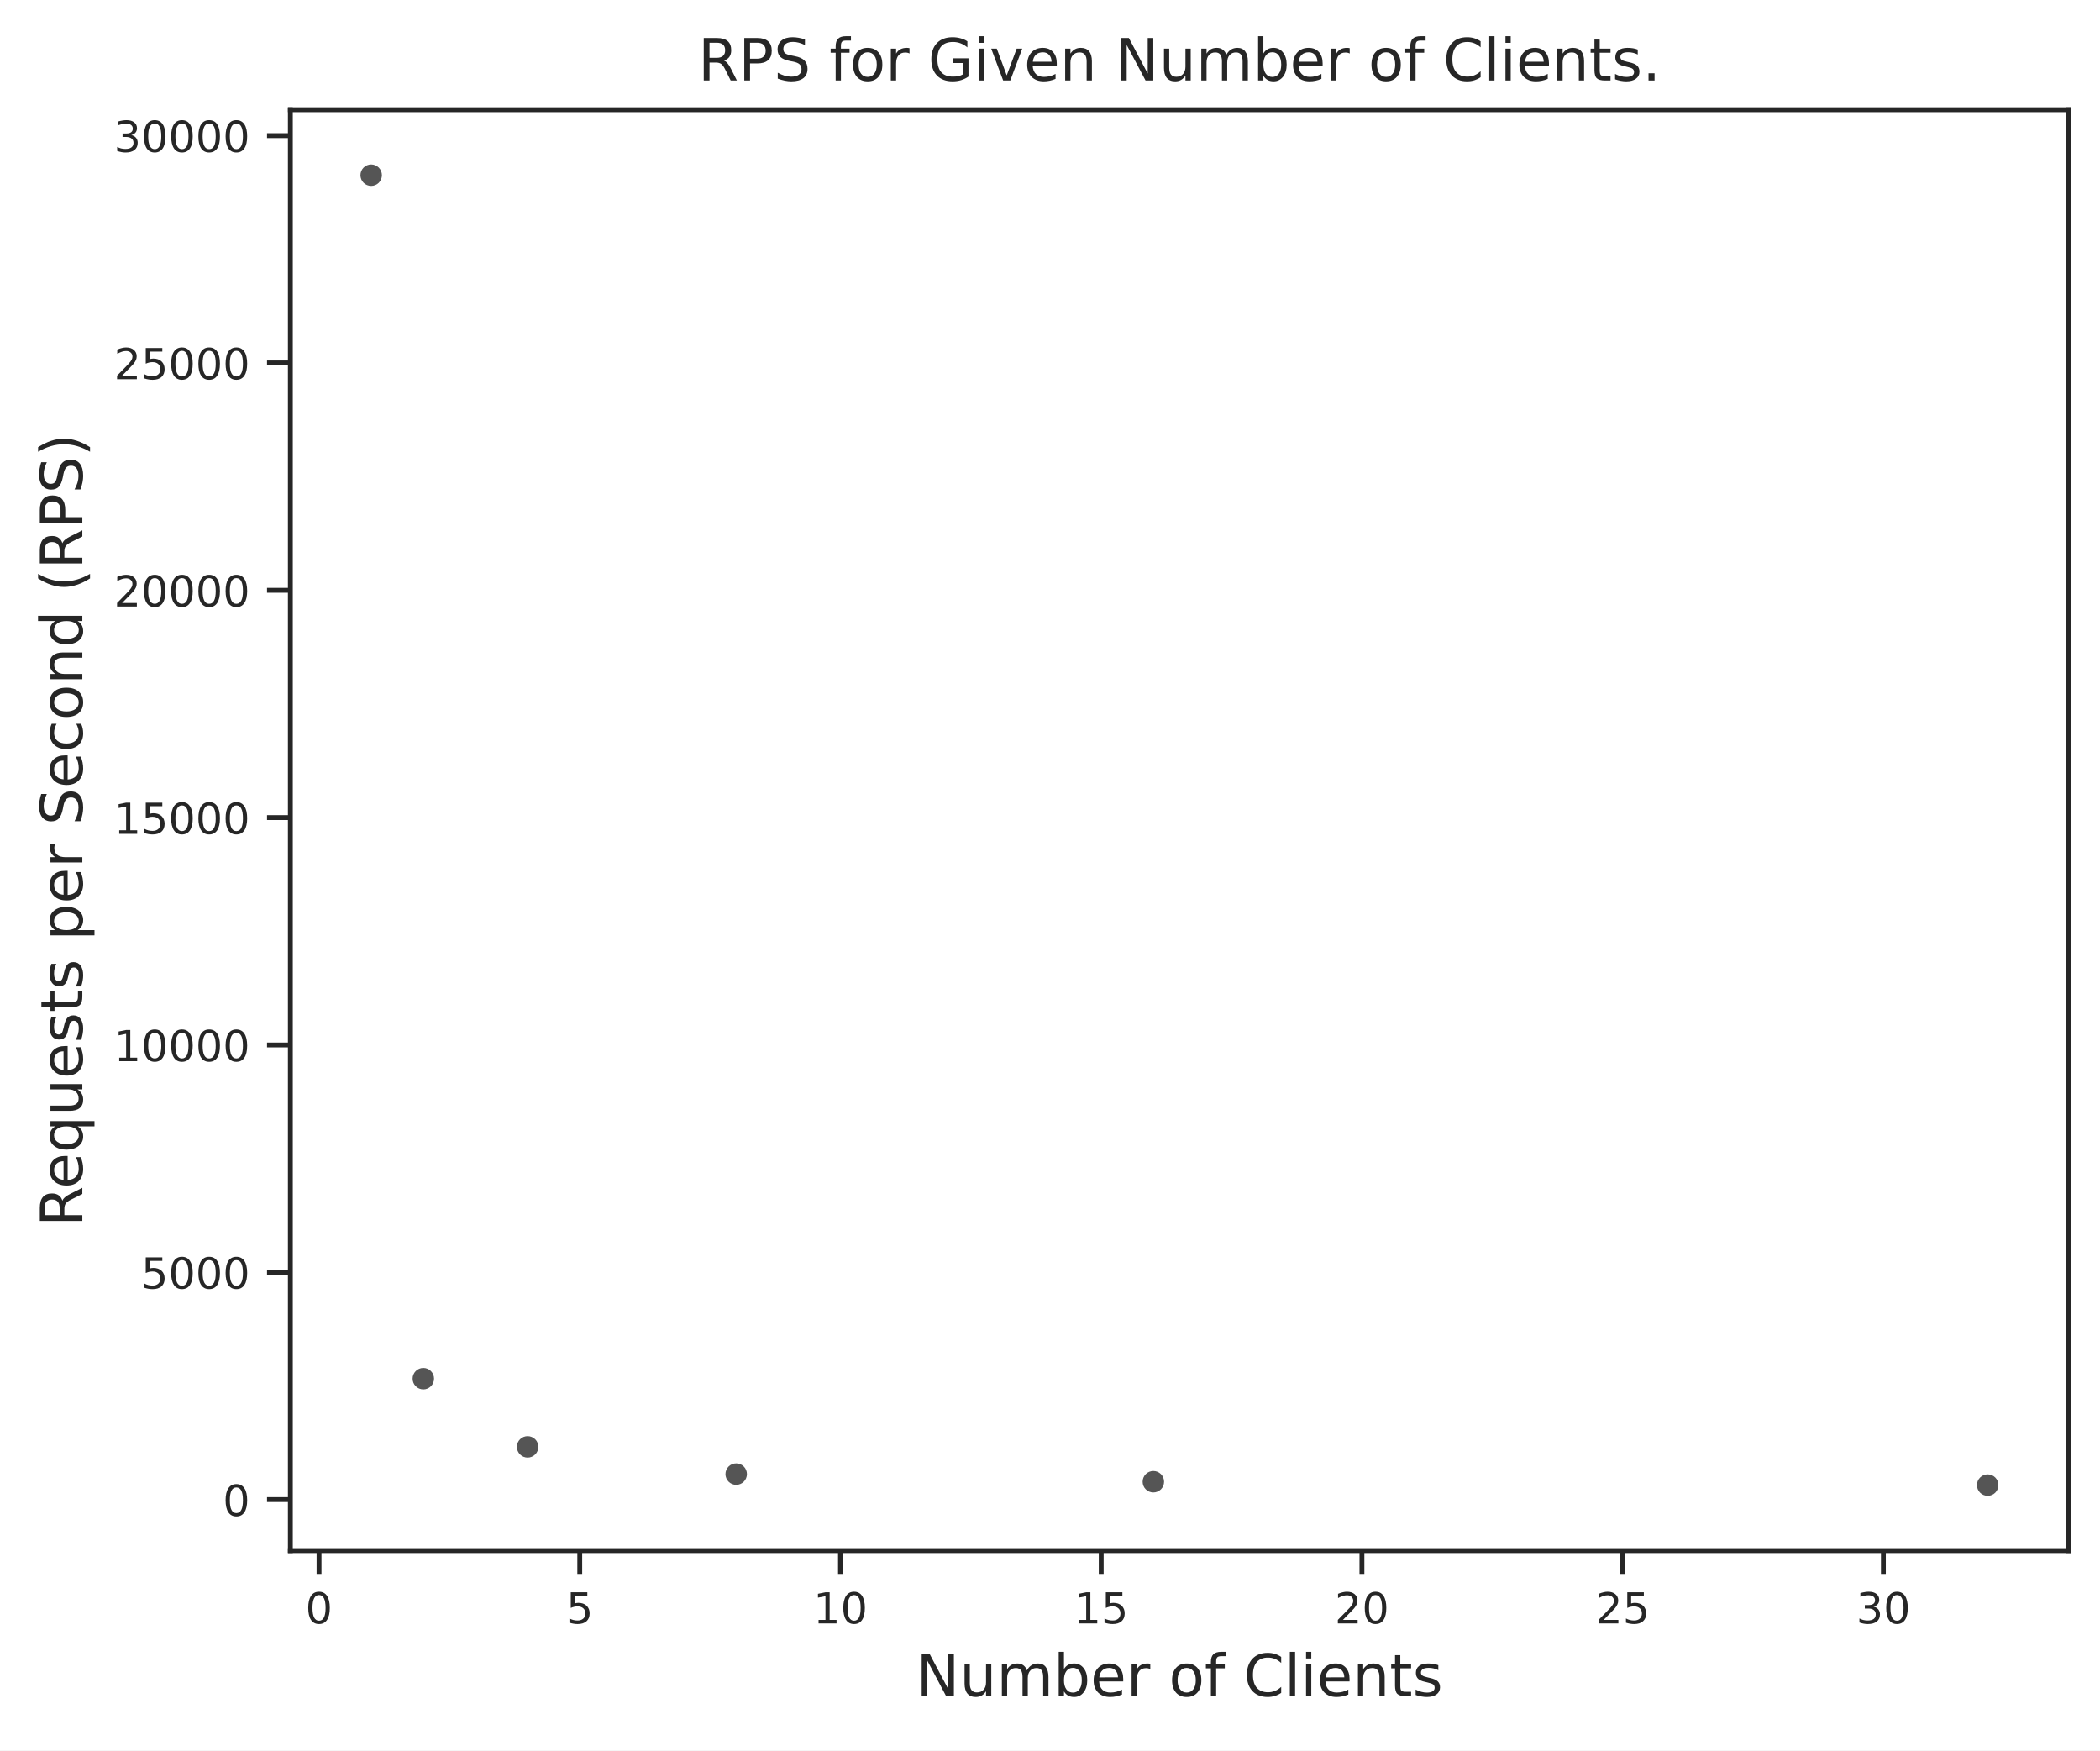
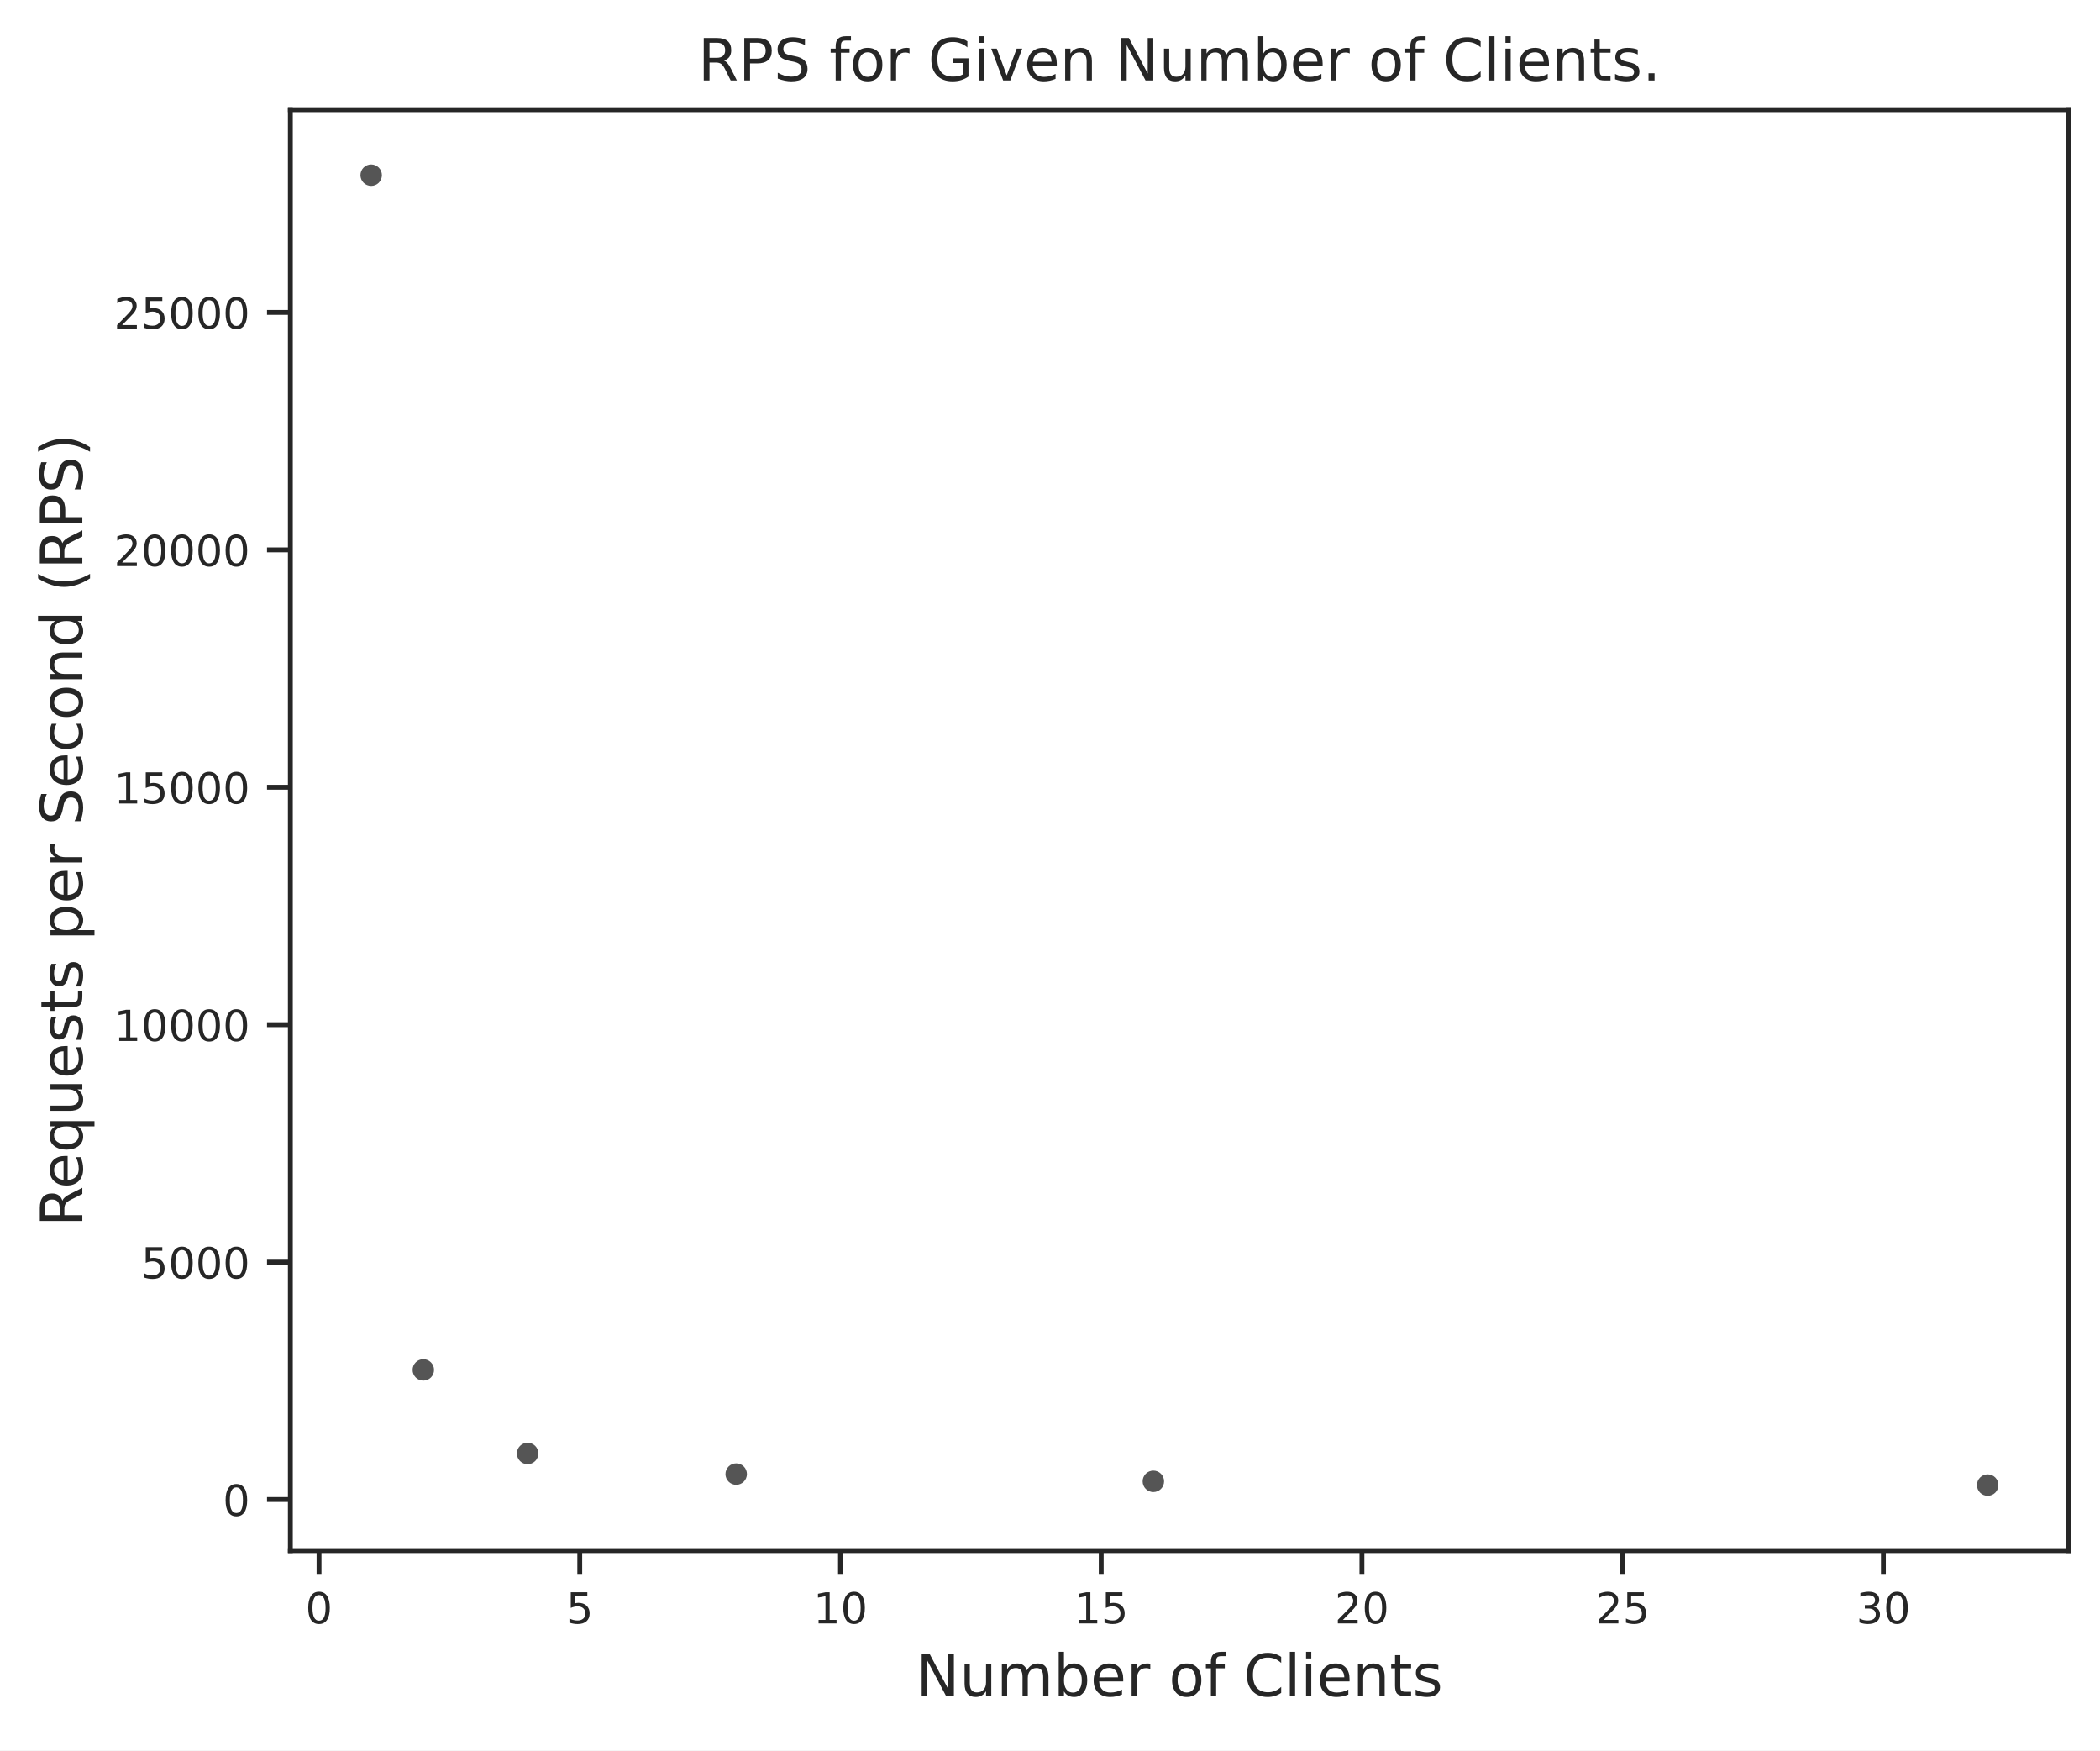
<svg xmlns="http://www.w3.org/2000/svg" xmlns:xlink="http://www.w3.org/1999/xlink" width="432pt" height="360pt" viewBox="0 0 432 360" version="1.1">
  <defs>
    <style type="text/css">*{stroke-linejoin: round; stroke-linecap: butt}</style>
  </defs>
  <g id="figure_1">
    <g id="patch_1">
      <path d="M 0 360  L 432 360  L 432 0  L 0 0  z " style="fill: #ffffff" />
    </g>
    <g id="axes_1">
      <g id="patch_2">
        <path d="M 59.73 318.9  L 425.52 318.9  L 425.52 22.56  L 59.73 22.56  z " style="fill: #ffffff" />
      </g>
      <g id="matplotlib.axis_1">
        <g id="xtick_1">
          <g id="line2d_1">
            <defs>
-               <path id="mb7c8376e94" d="M 0 0  L 0 4.8  " style="stroke: #262626" />
+               <path id="m29773e588f" d="M 0 0  L 0 4.8  " style="stroke: #262626" />
            </defs>
            <g>
-               <use xlink:href="#mb7c8376e94" x="65.63" y="318.9" style="fill: #262626; stroke: #262626" />
+               <use xlink:href="#m29773e588f" x="65.63" y="318.9" style="fill: #262626; stroke: #262626" />
            </g>
          </g>
          <g id="text_1">
            <g style="fill: #262626" transform="translate(62.83034 333.8866)scale(0.088 -0.088)">
              <defs>
                <path id="DejaVuSans-30" d="M 2034 4250  Q 1547 4250 1301 3770  Q 1056 3291 1056 2328  Q 1056 1369 1301 889  Q 1547 409 2034 409  Q 2525 409 2770 889  Q 3016 1369 3016 2328  Q 3016 3291 2770 3770  Q 2525 4250 2034 4250  z M 2034 4750  Q 2819 4750 3233 4129  Q 3647 3509 3647 2328  Q 3647 1150 3233 529  Q 2819 -91 2034 -91  Q 1250 -91 836 529  Q 422 1150 422 2328  Q 422 3509 836 4129  Q 1250 4750 2034 4750  z " transform="scale(0.015625)" />
              </defs>
              <use xlink:href="#DejaVuSans-30" />
            </g>
          </g>
        </g>
        <g id="xtick_2">
          <g id="line2d_2">
            <g>
-               <use xlink:href="#mb7c8376e94" x="119.265" y="318.9" style="fill: #262626; stroke: #262626" />
+               <use xlink:href="#m29773e588f" x="119.265" y="318.9" style="fill: #262626; stroke: #262626" />
            </g>
          </g>
          <g id="text_2">
            <g style="fill: #262626" transform="translate(116.4652 333.8866)scale(0.088 -0.088)">
              <defs>
                <path id="DejaVuSans-35" d="M 691 4666  L 3169 4666  L 3169 4134  L 1269 4134  L 1269 2991  Q 1406 3038 1543 3061  Q 1681 3084 1819 3084  Q 2600 3084 3056 2656  Q 3513 2228 3513 1497  Q 3513 744 3044 326  Q 2575 -91 1722 -91  Q 1428 -91 1123 -41  Q 819 9 494 109  L 494 744  Q 775 591 1075 516  Q 1375 441 1709 441  Q 2250 441 2565 725  Q 2881 1009 2881 1497  Q 2881 1984 2565 2268  Q 2250 2553 1709 2553  Q 1456 2553 1204 2497  Q 953 2441 691 2322  L 691 4666  z " transform="scale(0.015625)" />
              </defs>
              <use xlink:href="#DejaVuSans-35" />
            </g>
          </g>
        </g>
        <g id="xtick_3">
          <g id="line2d_3">
            <g>
-               <use xlink:href="#mb7c8376e94" x="172.9" y="318.9" style="fill: #262626; stroke: #262626" />
+               <use xlink:href="#m29773e588f" x="172.9" y="318.9" style="fill: #262626; stroke: #262626" />
            </g>
          </g>
          <g id="text_3">
            <g style="fill: #262626" transform="translate(167.3006 333.8866)scale(0.088 -0.088)">
              <defs>
                <path id="DejaVuSans-31" d="M 794 531  L 1825 531  L 1825 4091  L 703 3866  L 703 4441  L 1819 4666  L 2450 4666  L 2450 531  L 3481 531  L 3481 0  L 794 0  L 794 531  z " transform="scale(0.015625)" />
              </defs>
              <use xlink:href="#DejaVuSans-31" />
              <use xlink:href="#DejaVuSans-30" x="63.623" />
            </g>
          </g>
        </g>
        <g id="xtick_4">
          <g id="line2d_4">
            <g>
-               <use xlink:href="#mb7c8376e94" x="226.535" y="318.9" style="fill: #262626; stroke: #262626" />
+               <use xlink:href="#m29773e588f" x="226.535" y="318.9" style="fill: #262626; stroke: #262626" />
            </g>
          </g>
          <g id="text_4">
            <g style="fill: #262626" transform="translate(220.9355 333.8866)scale(0.088 -0.088)">
              <use xlink:href="#DejaVuSans-31" />
              <use xlink:href="#DejaVuSans-35" x="63.623" />
            </g>
          </g>
        </g>
        <g id="xtick_5">
          <g id="line2d_5">
            <g>
-               <use xlink:href="#mb7c8376e94" x="280.169" y="318.9" style="fill: #262626; stroke: #262626" />
+               <use xlink:href="#m29773e588f" x="280.169" y="318.9" style="fill: #262626; stroke: #262626" />
            </g>
          </g>
          <g id="text_5">
            <g style="fill: #262626" transform="translate(274.5704 333.8866)scale(0.088 -0.088)">
              <defs>
                <path id="DejaVuSans-32" d="M 1228 531  L 3431 531  L 3431 0  L 469 0  L 469 531  Q 828 903 1448 1529  Q 2069 2156 2228 2338  Q 2531 2678 2651 2914  Q 2772 3150 2772 3378  Q 2772 3750 2511 3984  Q 2250 4219 1831 4219  Q 1534 4219 1204 4116  Q 875 4013 500 3803  L 500 4441  Q 881 4594 1212 4672  Q 1544 4750 1819 4750  Q 2544 4750 2975 4387  Q 3406 4025 3406 3419  Q 3406 3131 3298 2873  Q 3191 2616 2906 2266  Q 2828 2175 2409 1742  Q 1991 1309 1228 531  z " transform="scale(0.015625)" />
              </defs>
              <use xlink:href="#DejaVuSans-32" />
              <use xlink:href="#DejaVuSans-30" x="63.623" />
            </g>
          </g>
        </g>
        <g id="xtick_6">
          <g id="line2d_6">
            <g>
-               <use xlink:href="#mb7c8376e94" x="333.804" y="318.9" style="fill: #262626; stroke: #262626" />
+               <use xlink:href="#m29773e588f" x="333.804" y="318.9" style="fill: #262626; stroke: #262626" />
            </g>
          </g>
          <g id="text_6">
            <g style="fill: #262626" transform="translate(328.2053 333.8866)scale(0.088 -0.088)">
              <use xlink:href="#DejaVuSans-32" />
              <use xlink:href="#DejaVuSans-35" x="63.623" />
            </g>
          </g>
        </g>
        <g id="xtick_7">
          <g id="line2d_7">
            <g>
-               <use xlink:href="#mb7c8376e94" x="387.439" y="318.9" style="fill: #262626; stroke: #262626" />
+               <use xlink:href="#m29773e588f" x="387.439" y="318.9" style="fill: #262626; stroke: #262626" />
            </g>
          </g>
          <g id="text_7">
            <g style="fill: #262626" transform="translate(381.8402 333.8866)scale(0.088 -0.088)">
              <defs>
                <path id="DejaVuSans-33" d="M 2597 2516  Q 3050 2419 3304 2112  Q 3559 1806 3559 1356  Q 3559 666 3084 287  Q 2609 -91 1734 -91  Q 1441 -91 1130 -33  Q 819 25 488 141  L 488 750  Q 750 597 1062 519  Q 1375 441 1716 441  Q 2309 441 2620 675  Q 2931 909 2931 1356  Q 2931 1769 2642 2001  Q 2353 2234 1838 2234  L 1294 2234  L 1294 2753  L 1863 2753  Q 2328 2753 2575 2939  Q 2822 3125 2822 3475  Q 2822 3834 2567 4026  Q 2313 4219 1838 4219  Q 1578 4219 1281 4162  Q 984 4106 628 3988  L 628 4550  Q 988 4650 1302 4700  Q 1616 4750 1894 4750  Q 2613 4750 3031 4423  Q 3450 4097 3450 3541  Q 3450 3153 3228 2886  Q 3006 2619 2597 2516  z " transform="scale(0.015625)" />
              </defs>
              <use xlink:href="#DejaVuSans-33" />
              <use xlink:href="#DejaVuSans-30" x="63.623" />
            </g>
          </g>
        </g>
        <g id="text_8">
          <g style="fill: #262626" transform="translate(188.4291 348.8349)scale(0.12 -0.12)">
            <defs>
              <path id="DejaVuSans-4e" d="M 628 4666  L 1478 4666  L 3547 763  L 3547 4666  L 4159 4666  L 4159 0  L 3309 0  L 1241 3903  L 1241 0  L 628 0  L 628 4666  z " transform="scale(0.015625)" />
              <path id="DejaVuSans-75" d="M 544 1381  L 544 3500  L 1119 3500  L 1119 1403  Q 1119 906 1312 657  Q 1506 409 1894 409  Q 2359 409 2629 706  Q 2900 1003 2900 1516  L 2900 3500  L 3475 3500  L 3475 0  L 2900 0  L 2900 538  Q 2691 219 2414 64  Q 2138 -91 1772 -91  Q 1169 -91 856 284  Q 544 659 544 1381  z M 1991 3584  L 1991 3584  z " transform="scale(0.015625)" />
              <path id="DejaVuSans-6d" d="M 3328 2828  Q 3544 3216 3844 3400  Q 4144 3584 4550 3584  Q 5097 3584 5394 3201  Q 5691 2819 5691 2113  L 5691 0  L 5113 0  L 5113 2094  Q 5113 2597 4934 2840  Q 4756 3084 4391 3084  Q 3944 3084 3684 2787  Q 3425 2491 3425 1978  L 3425 0  L 2847 0  L 2847 2094  Q 2847 2600 2669 2842  Q 2491 3084 2119 3084  Q 1678 3084 1418 2786  Q 1159 2488 1159 1978  L 1159 0  L 581 0  L 581 3500  L 1159 3500  L 1159 2956  Q 1356 3278 1631 3431  Q 1906 3584 2284 3584  Q 2666 3584 2933 3390  Q 3200 3197 3328 2828  z " transform="scale(0.015625)" />
              <path id="DejaVuSans-62" d="M 3116 1747  Q 3116 2381 2855 2742  Q 2594 3103 2138 3103  Q 1681 3103 1420 2742  Q 1159 2381 1159 1747  Q 1159 1113 1420 752  Q 1681 391 2138 391  Q 2594 391 2855 752  Q 3116 1113 3116 1747  z M 1159 2969  Q 1341 3281 1617 3432  Q 1894 3584 2278 3584  Q 2916 3584 3314 3078  Q 3713 2572 3713 1747  Q 3713 922 3314 415  Q 2916 -91 2278 -91  Q 1894 -91 1617 61  Q 1341 213 1159 525  L 1159 0  L 581 0  L 581 4863  L 1159 4863  L 1159 2969  z " transform="scale(0.015625)" />
              <path id="DejaVuSans-65" d="M 3597 1894  L 3597 1613  L 953 1613  Q 991 1019 1311 708  Q 1631 397 2203 397  Q 2534 397 2845 478  Q 3156 559 3463 722  L 3463 178  Q 3153 47 2828 -22  Q 2503 -91 2169 -91  Q 1331 -91 842 396  Q 353 884 353 1716  Q 353 2575 817 3079  Q 1281 3584 2069 3584  Q 2775 3584 3186 3129  Q 3597 2675 3597 1894  z M 3022 2063  Q 3016 2534 2758 2815  Q 2500 3097 2075 3097  Q 1594 3097 1305 2825  Q 1016 2553 972 2059  L 3022 2063  z " transform="scale(0.015625)" />
              <path id="DejaVuSans-72" d="M 2631 2963  Q 2534 3019 2420 3045  Q 2306 3072 2169 3072  Q 1681 3072 1420 2755  Q 1159 2438 1159 1844  L 1159 0  L 581 0  L 581 3500  L 1159 3500  L 1159 2956  Q 1341 3275 1631 3429  Q 1922 3584 2338 3584  Q 2397 3584 2469 3576  Q 2541 3569 2628 3553  L 2631 2963  z " transform="scale(0.015625)" />
              <path id="DejaVuSans-20" transform="scale(0.015625)" />
              <path id="DejaVuSans-6f" d="M 1959 3097  Q 1497 3097 1228 2736  Q 959 2375 959 1747  Q 959 1119 1226 758  Q 1494 397 1959 397  Q 2419 397 2687 759  Q 2956 1122 2956 1747  Q 2956 2369 2687 2733  Q 2419 3097 1959 3097  z M 1959 3584  Q 2709 3584 3137 3096  Q 3566 2609 3566 1747  Q 3566 888 3137 398  Q 2709 -91 1959 -91  Q 1206 -91 779 398  Q 353 888 353 1747  Q 353 2609 779 3096  Q 1206 3584 1959 3584  z " transform="scale(0.015625)" />
              <path id="DejaVuSans-66" d="M 2375 4863  L 2375 4384  L 1825 4384  Q 1516 4384 1395 4259  Q 1275 4134 1275 3809  L 1275 3500  L 2222 3500  L 2222 3053  L 1275 3053  L 1275 0  L 697 0  L 697 3053  L 147 3053  L 147 3500  L 697 3500  L 697 3744  Q 697 4328 969 4595  Q 1241 4863 1831 4863  L 2375 4863  z " transform="scale(0.015625)" />
              <path id="DejaVuSans-43" d="M 4122 4306  L 4122 3641  Q 3803 3938 3442 4084  Q 3081 4231 2675 4231  Q 1875 4231 1450 3742  Q 1025 3253 1025 2328  Q 1025 1406 1450 917  Q 1875 428 2675 428  Q 3081 428 3442 575  Q 3803 722 4122 1019  L 4122 359  Q 3791 134 3420 21  Q 3050 -91 2638 -91  Q 1578 -91 968 557  Q 359 1206 359 2328  Q 359 3453 968 4101  Q 1578 4750 2638 4750  Q 3056 4750 3426 4639  Q 3797 4528 4122 4306  z " transform="scale(0.015625)" />
              <path id="DejaVuSans-6c" d="M 603 4863  L 1178 4863  L 1178 0  L 603 0  L 603 4863  z " transform="scale(0.015625)" />
              <path id="DejaVuSans-69" d="M 603 3500  L 1178 3500  L 1178 0  L 603 0  L 603 3500  z M 603 4863  L 1178 4863  L 1178 4134  L 603 4134  L 603 4863  z " transform="scale(0.015625)" />
              <path id="DejaVuSans-6e" d="M 3513 2113  L 3513 0  L 2938 0  L 2938 2094  Q 2938 2591 2744 2837  Q 2550 3084 2163 3084  Q 1697 3084 1428 2787  Q 1159 2491 1159 1978  L 1159 0  L 581 0  L 581 3500  L 1159 3500  L 1159 2956  Q 1366 3272 1645 3428  Q 1925 3584 2291 3584  Q 2894 3584 3203 3211  Q 3513 2838 3513 2113  z " transform="scale(0.015625)" />
              <path id="DejaVuSans-74" d="M 1172 4494  L 1172 3500  L 2356 3500  L 2356 3053  L 1172 3053  L 1172 1153  Q 1172 725 1289 603  Q 1406 481 1766 481  L 2356 481  L 2356 0  L 1766 0  Q 1100 0 847 248  Q 594 497 594 1153  L 594 3053  L 172 3053  L 172 3500  L 594 3500  L 594 4494  L 1172 4494  z " transform="scale(0.015625)" />
              <path id="DejaVuSans-73" d="M 2834 3397  L 2834 2853  Q 2591 2978 2328 3040  Q 2066 3103 1784 3103  Q 1356 3103 1142 2972  Q 928 2841 928 2578  Q 928 2378 1081 2264  Q 1234 2150 1697 2047  L 1894 2003  Q 2506 1872 2764 1633  Q 3022 1394 3022 966  Q 3022 478 2636 193  Q 2250 -91 1575 -91  Q 1294 -91 989 -36  Q 684 19 347 128  L 347 722  Q 666 556 975 473  Q 1284 391 1588 391  Q 1994 391 2212 530  Q 2431 669 2431 922  Q 2431 1156 2273 1281  Q 2116 1406 1581 1522  L 1381 1569  Q 847 1681 609 1914  Q 372 2147 372 2553  Q 372 3047 722 3315  Q 1072 3584 1716 3584  Q 2034 3584 2315 3537  Q 2597 3491 2834 3397  z " transform="scale(0.015625)" />
            </defs>
            <use xlink:href="#DejaVuSans-4e" />
            <use xlink:href="#DejaVuSans-75" x="74.805" />
            <use xlink:href="#DejaVuSans-6d" x="138.184" />
            <use xlink:href="#DejaVuSans-62" x="235.596" />
            <use xlink:href="#DejaVuSans-65" x="299.072" />
            <use xlink:href="#DejaVuSans-72" x="360.596" />
            <use xlink:href="#DejaVuSans-20" x="401.709" />
            <use xlink:href="#DejaVuSans-6f" x="433.496" />
            <use xlink:href="#DejaVuSans-66" x="494.678" />
            <use xlink:href="#DejaVuSans-20" x="529.883" />
            <use xlink:href="#DejaVuSans-43" x="561.67" />
            <use xlink:href="#DejaVuSans-6c" x="631.494" />
            <use xlink:href="#DejaVuSans-69" x="659.277" />
            <use xlink:href="#DejaVuSans-65" x="687.061" />
            <use xlink:href="#DejaVuSans-6e" x="748.584" />
            <use xlink:href="#DejaVuSans-74" x="811.963" />
            <use xlink:href="#DejaVuSans-73" x="851.172" />
          </g>
        </g>
      </g>
      <g id="matplotlib.axis_2">
        <g id="ytick_1">
          <g id="line2d_8">
            <defs>
-               <path id="md5617465b2" d="M 0 0  L -4.8 0  " style="stroke: #262626" />
+               <path id="m8383ec2285" d="M 0 0  L -4.8 0  " style="stroke: #262626" />
            </defs>
            <g>
-               <use xlink:href="#md5617465b2" x="59.73" y="308.409" style="fill: #262626; stroke: #262626" />
+               <use xlink:href="#m8383ec2285" x="59.73" y="308.399" style="fill: #262626; stroke: #262626" />
            </g>
          </g>
          <g id="text_9">
-             <g style="fill: #262626" transform="translate(45.831 311.7527)scale(0.088 -0.088)">
+             <g style="fill: #262626" transform="translate(45.831 311.7423)scale(0.088 -0.088)">
              <use xlink:href="#DejaVuSans-30" />
            </g>
          </g>
        </g>
        <g id="ytick_2">
          <g id="line2d_9">
            <g>
-               <use xlink:href="#md5617465b2" x="59.73" y="261.657" style="fill: #262626; stroke: #262626" />
+               <use xlink:href="#m8383ec2285" x="59.73" y="259.57" style="fill: #262626; stroke: #262626" />
            </g>
          </g>
          <g id="text_10">
-             <g style="fill: #262626" transform="translate(29.034 265.0004)scale(0.088 -0.088)">
+             <g style="fill: #262626" transform="translate(29.034 262.9132)scale(0.088 -0.088)">
              <use xlink:href="#DejaVuSans-35" />
              <use xlink:href="#DejaVuSans-30" x="63.623" />
              <use xlink:href="#DejaVuSans-30" x="127.246" />
              <use xlink:href="#DejaVuSans-30" x="190.869" />
            </g>
          </g>
        </g>
        <g id="ytick_3">
          <g id="line2d_10">
            <g>
-               <use xlink:href="#md5617465b2" x="59.73" y="214.905" style="fill: #262626; stroke: #262626" />
+               <use xlink:href="#m8383ec2285" x="59.73" y="210.741" style="fill: #262626; stroke: #262626" />
            </g>
          </g>
          <g id="text_11">
-             <g style="fill: #262626" transform="translate(23.435 218.248)scale(0.088 -0.088)">
+             <g style="fill: #262626" transform="translate(23.435 214.084)scale(0.088 -0.088)">
              <use xlink:href="#DejaVuSans-31" />
              <use xlink:href="#DejaVuSans-30" x="63.623" />
              <use xlink:href="#DejaVuSans-30" x="127.246" />
              <use xlink:href="#DejaVuSans-30" x="190.869" />
              <use xlink:href="#DejaVuSans-30" x="254.492" />
            </g>
          </g>
        </g>
        <g id="ytick_4">
          <g id="line2d_11">
            <g>
-               <use xlink:href="#md5617465b2" x="59.73" y="168.152" style="fill: #262626; stroke: #262626" />
+               <use xlink:href="#m8383ec2285" x="59.73" y="161.912" style="fill: #262626; stroke: #262626" />
            </g>
          </g>
          <g id="text_12">
-             <g style="fill: #262626" transform="translate(23.435 171.4956)scale(0.088 -0.088)">
+             <g style="fill: #262626" transform="translate(23.435 165.2549)scale(0.088 -0.088)">
              <use xlink:href="#DejaVuSans-31" />
              <use xlink:href="#DejaVuSans-35" x="63.623" />
              <use xlink:href="#DejaVuSans-30" x="127.246" />
              <use xlink:href="#DejaVuSans-30" x="190.869" />
              <use xlink:href="#DejaVuSans-30" x="254.492" />
            </g>
          </g>
        </g>
        <g id="ytick_5">
          <g id="line2d_12">
            <g>
-               <use xlink:href="#md5617465b2" x="59.73" y="121.4" style="fill: #262626; stroke: #262626" />
+               <use xlink:href="#m8383ec2285" x="59.73" y="113.082" style="fill: #262626; stroke: #262626" />
            </g>
          </g>
          <g id="text_13">
-             <g style="fill: #262626" transform="translate(23.435 124.7432)scale(0.088 -0.088)">
+             <g style="fill: #262626" transform="translate(23.435 116.4257)scale(0.088 -0.088)">
              <use xlink:href="#DejaVuSans-32" />
              <use xlink:href="#DejaVuSans-30" x="63.623" />
              <use xlink:href="#DejaVuSans-30" x="127.246" />
              <use xlink:href="#DejaVuSans-30" x="190.869" />
              <use xlink:href="#DejaVuSans-30" x="254.492" />
            </g>
          </g>
        </g>
        <g id="ytick_6">
          <g id="line2d_13">
            <g>
-               <use xlink:href="#md5617465b2" x="59.73" y="74.647" style="fill: #262626; stroke: #262626" />
+               <use xlink:href="#m8383ec2285" x="59.73" y="64.253" style="fill: #262626; stroke: #262626" />
            </g>
          </g>
          <g id="text_14">
-             <g style="fill: #262626" transform="translate(23.435 77.99079)scale(0.088 -0.088)">
+             <g style="fill: #262626" transform="translate(23.435 67.59656)scale(0.088 -0.088)">
              <use xlink:href="#DejaVuSans-32" />
              <use xlink:href="#DejaVuSans-35" x="63.623" />
              <use xlink:href="#DejaVuSans-30" x="127.246" />
              <use xlink:href="#DejaVuSans-30" x="190.869" />
              <use xlink:href="#DejaVuSans-30" x="254.492" />
            </g>
          </g>
        </g>
-         <g id="ytick_7">
-           <g id="line2d_14">
-             <g>
-               <use xlink:href="#md5617465b2" x="59.73" y="27.895" style="fill: #262626; stroke: #262626" />
-             </g>
-           </g>
-           <g id="text_15">
-             <g style="fill: #262626" transform="translate(23.435 31.2384)scale(0.088 -0.088)">
-               <use xlink:href="#DejaVuSans-33" />
-               <use xlink:href="#DejaVuSans-30" x="63.623" />
-               <use xlink:href="#DejaVuSans-30" x="127.246" />
-               <use xlink:href="#DejaVuSans-30" x="190.869" />
-               <use xlink:href="#DejaVuSans-30" x="254.492" />
-             </g>
-           </g>
-         </g>
-         <g id="text_16">
+         <g id="text_15">
          <g style="fill: #262626" transform="translate(16.93937 252.2766)rotate(-90)scale(0.12 -0.12)">
            <defs>
              <path id="DejaVuSans-52" d="M 2841 2188  Q 3044 2119 3236 1894  Q 3428 1669 3622 1275  L 4263 0  L 3584 0  L 2988 1197  Q 2756 1666 2539 1819  Q 2322 1972 1947 1972  L 1259 1972  L 1259 0  L 628 0  L 628 4666  L 2053 4666  Q 2853 4666 3247 4331  Q 3641 3997 3641 3322  Q 3641 2881 3436 2590  Q 3231 2300 2841 2188  z M 1259 4147  L 1259 2491  L 2053 2491  Q 2509 2491 2742 2702  Q 2975 2913 2975 3322  Q 2975 3731 2742 3939  Q 2509 4147 2053 4147  L 1259 4147  z " transform="scale(0.015625)" />
              <path id="DejaVuSans-71" d="M 947 1747  Q 947 1113 1208 752  Q 1469 391 1925 391  Q 2381 391 2643 752  Q 2906 1113 2906 1747  Q 2906 2381 2643 2742  Q 2381 3103 1925 3103  Q 1469 3103 1208 2742  Q 947 2381 947 1747  z M 2906 525  Q 2725 213 2448 61  Q 2172 -91 1784 -91  Q 1150 -91 751 415  Q 353 922 353 1747  Q 353 2572 751 3078  Q 1150 3584 1784 3584  Q 2172 3584 2448 3432  Q 2725 3281 2906 2969  L 2906 3500  L 3481 3500  L 3481 -1331  L 2906 -1331  L 2906 525  z " transform="scale(0.015625)" />
              <path id="DejaVuSans-70" d="M 1159 525  L 1159 -1331  L 581 -1331  L 581 3500  L 1159 3500  L 1159 2969  Q 1341 3281 1617 3432  Q 1894 3584 2278 3584  Q 2916 3584 3314 3078  Q 3713 2572 3713 1747  Q 3713 922 3314 415  Q 2916 -91 2278 -91  Q 1894 -91 1617 61  Q 1341 213 1159 525  z M 3116 1747  Q 3116 2381 2855 2742  Q 2594 3103 2138 3103  Q 1681 3103 1420 2742  Q 1159 2381 1159 1747  Q 1159 1113 1420 752  Q 1681 391 2138 391  Q 2594 391 2855 752  Q 3116 1113 3116 1747  z " transform="scale(0.015625)" />
              <path id="DejaVuSans-53" d="M 3425 4513  L 3425 3897  Q 3066 4069 2747 4153  Q 2428 4238 2131 4238  Q 1616 4238 1336 4038  Q 1056 3838 1056 3469  Q 1056 3159 1242 3001  Q 1428 2844 1947 2747  L 2328 2669  Q 3034 2534 3370 2195  Q 3706 1856 3706 1288  Q 3706 609 3251 259  Q 2797 -91 1919 -91  Q 1588 -91 1214 -16  Q 841 59 441 206  L 441 856  Q 825 641 1194 531  Q 1563 422 1919 422  Q 2459 422 2753 634  Q 3047 847 3047 1241  Q 3047 1584 2836 1778  Q 2625 1972 2144 2069  L 1759 2144  Q 1053 2284 737 2584  Q 422 2884 422 3419  Q 422 4038 858 4394  Q 1294 4750 2059 4750  Q 2388 4750 2728 4690  Q 3069 4631 3425 4513  z " transform="scale(0.015625)" />
              <path id="DejaVuSans-63" d="M 3122 3366  L 3122 2828  Q 2878 2963 2633 3030  Q 2388 3097 2138 3097  Q 1578 3097 1268 2742  Q 959 2388 959 1747  Q 959 1106 1268 751  Q 1578 397 2138 397  Q 2388 397 2633 464  Q 2878 531 3122 666  L 3122 134  Q 2881 22 2623 -34  Q 2366 -91 2075 -91  Q 1284 -91 818 406  Q 353 903 353 1747  Q 353 2603 823 3093  Q 1294 3584 2113 3584  Q 2378 3584 2631 3529  Q 2884 3475 3122 3366  z " transform="scale(0.015625)" />
              <path id="DejaVuSans-64" d="M 2906 2969  L 2906 4863  L 3481 4863  L 3481 0  L 2906 0  L 2906 525  Q 2725 213 2448 61  Q 2172 -91 1784 -91  Q 1150 -91 751 415  Q 353 922 353 1747  Q 353 2572 751 3078  Q 1150 3584 1784 3584  Q 2172 3584 2448 3432  Q 2725 3281 2906 2969  z M 947 1747  Q 947 1113 1208 752  Q 1469 391 1925 391  Q 2381 391 2643 752  Q 2906 1113 2906 1747  Q 2906 2381 2643 2742  Q 2381 3103 1925 3103  Q 1469 3103 1208 2742  Q 947 2381 947 1747  z " transform="scale(0.015625)" />
              <path id="DejaVuSans-28" d="M 1984 4856  Q 1566 4138 1362 3434  Q 1159 2731 1159 2009  Q 1159 1288 1364 580  Q 1569 -128 1984 -844  L 1484 -844  Q 1016 -109 783 600  Q 550 1309 550 2009  Q 550 2706 781 3412  Q 1013 4119 1484 4856  L 1984 4856  z " transform="scale(0.015625)" />
              <path id="DejaVuSans-50" d="M 1259 4147  L 1259 2394  L 2053 2394  Q 2494 2394 2734 2622  Q 2975 2850 2975 3272  Q 2975 3691 2734 3919  Q 2494 4147 2053 4147  L 1259 4147  z M 628 4666  L 2053 4666  Q 2838 4666 3239 4311  Q 3641 3956 3641 3272  Q 3641 2581 3239 2228  Q 2838 1875 2053 1875  L 1259 1875  L 1259 0  L 628 0  L 628 4666  z " transform="scale(0.015625)" />
              <path id="DejaVuSans-29" d="M 513 4856  L 1013 4856  Q 1481 4119 1714 3412  Q 1947 2706 1947 2009  Q 1947 1309 1714 600  Q 1481 -109 1013 -844  L 513 -844  Q 928 -128 1133 580  Q 1338 1288 1338 2009  Q 1338 2731 1133 3434  Q 928 4138 513 4856  z " transform="scale(0.015625)" />
            </defs>
            <use xlink:href="#DejaVuSans-52" />
            <use xlink:href="#DejaVuSans-65" x="64.982" />
            <use xlink:href="#DejaVuSans-71" x="126.506" />
            <use xlink:href="#DejaVuSans-75" x="189.982" />
            <use xlink:href="#DejaVuSans-65" x="253.361" />
            <use xlink:href="#DejaVuSans-73" x="314.885" />
            <use xlink:href="#DejaVuSans-74" x="366.984" />
            <use xlink:href="#DejaVuSans-73" x="406.193" />
            <use xlink:href="#DejaVuSans-20" x="458.293" />
            <use xlink:href="#DejaVuSans-70" x="490.08" />
            <use xlink:href="#DejaVuSans-65" x="553.557" />
            <use xlink:href="#DejaVuSans-72" x="615.08" />
            <use xlink:href="#DejaVuSans-20" x="656.193" />
            <use xlink:href="#DejaVuSans-53" x="687.98" />
            <use xlink:href="#DejaVuSans-65" x="751.457" />
            <use xlink:href="#DejaVuSans-63" x="812.98" />
            <use xlink:href="#DejaVuSans-6f" x="867.961" />
            <use xlink:href="#DejaVuSans-6e" x="929.143" />
            <use xlink:href="#DejaVuSans-64" x="992.521" />
            <use xlink:href="#DejaVuSans-20" x="1055.998" />
            <use xlink:href="#DejaVuSans-28" x="1087.785" />
            <use xlink:href="#DejaVuSans-52" x="1126.799" />
            <use xlink:href="#DejaVuSans-50" x="1196.281" />
            <use xlink:href="#DejaVuSans-53" x="1256.584" />
            <use xlink:href="#DejaVuSans-29" x="1320.061" />
          </g>
        </g>
      </g>
      <g id="PathCollection_1">
        <defs>
-           <path id="ma096c35d26" d="M 0 2.4  C 0.636 2.4 1.247 2.147 1.697 1.697  C 2.147 1.247 2.4 0.636 2.4 0  C 2.4 -0.636 2.147 -1.247 1.697 -1.697  C 1.247 -2.147 0.636 -2.4 0 -2.4  C -0.636 -2.4 -1.247 -2.147 -1.697 -1.697  C -2.147 -1.247 -2.4 -0.636 -2.4 0  C -2.4 0.636 -2.147 1.247 -1.697 1.697  C -1.247 2.147 -0.636 2.4 0 2.4  z " style="stroke: #ffffff; stroke-width: 0.384" />
+           <path id="m6abbdf7eff" d="M 0 2.4  C 0.636 2.4 1.247 2.147 1.697 1.697  C 2.147 1.247 2.4 0.636 2.4 0  C 2.4 -0.636 2.147 -1.247 1.697 -1.697  C 1.247 -2.147 0.636 -2.4 0 -2.4  C -0.636 -2.4 -1.247 -2.147 -1.697 -1.697  C -2.147 -1.247 -2.4 -0.636 -2.4 0  C -2.4 0.636 -2.147 1.247 -1.697 1.697  C -1.247 2.147 -0.636 2.4 0 2.4  z " style="stroke: #ffffff; stroke-width: 0.384" />
        </defs>
-         <g clip-path="url(#pc1617292c1)">
-           <use xlink:href="#ma096c35d26" x="76.357" y="36.03" style="fill: #555555; stroke: #ffffff; stroke-width: 0.384" />
-           <use xlink:href="#ma096c35d26" x="87.084" y="283.537" style="fill: #555555; stroke: #ffffff; stroke-width: 0.384" />
-           <use xlink:href="#ma096c35d26" x="108.538" y="297.563" style="fill: #555555; stroke: #ffffff; stroke-width: 0.384" />
-           <use xlink:href="#ma096c35d26" x="151.446" y="303.167" style="fill: #555555; stroke: #ffffff; stroke-width: 0.384" />
-           <use xlink:href="#ma096c35d26" x="237.262" y="304.735" style="fill: #555555; stroke: #ffffff; stroke-width: 0.384" />
-           <use xlink:href="#ma096c35d26" x="408.893" y="305.43" style="fill: #555555; stroke: #ffffff; stroke-width: 0.384" />
+         <g clip-path="url(#p1342dd92c2)">
+           <use xlink:href="#m6abbdf7eff" x="76.357" y="36.03" style="fill: #555555; stroke: #ffffff; stroke-width: 0.384" />
+           <use xlink:href="#m6abbdf7eff" x="87.084" y="281.738" style="fill: #555555; stroke: #ffffff; stroke-width: 0.384" />
+           <use xlink:href="#m6abbdf7eff" x="108.538" y="298.926" style="fill: #555555; stroke: #ffffff; stroke-width: 0.384" />
+           <use xlink:href="#m6abbdf7eff" x="151.446" y="303.166" style="fill: #555555; stroke: #ffffff; stroke-width: 0.384" />
+           <use xlink:href="#m6abbdf7eff" x="237.262" y="304.66" style="fill: #555555; stroke: #ffffff; stroke-width: 0.384" />
+           <use xlink:href="#m6abbdf7eff" x="408.893" y="305.43" style="fill: #555555; stroke: #ffffff; stroke-width: 0.384" />
        </g>
      </g>
      <g id="patch_3">
        <path d="M 59.73 318.9  L 59.73 22.56  " style="fill: none; stroke: #262626; stroke-linejoin: miter; stroke-linecap: square" />
      </g>
      <g id="patch_4">
        <path d="M 425.52 318.9  L 425.52 22.56  " style="fill: none; stroke: #262626; stroke-linejoin: miter; stroke-linecap: square" />
      </g>
      <g id="patch_5">
        <path d="M 59.73 318.9  L 425.52 318.9  " style="fill: none; stroke: #262626; stroke-linejoin: miter; stroke-linecap: square" />
      </g>
      <g id="patch_6">
        <path d="M 59.73 22.56  L 425.52 22.56  " style="fill: none; stroke: #262626; stroke-linejoin: miter; stroke-linecap: square" />
      </g>
-       <g id="text_17">
+       <g id="text_16">
        <g style="fill: #262626" transform="translate(143.5941 16.56)scale(0.12 -0.12)">
          <defs>
            <path id="DejaVuSans-47" d="M 3809 666  L 3809 1919  L 2778 1919  L 2778 2438  L 4434 2438  L 4434 434  Q 4069 175 3628 42  Q 3188 -91 2688 -91  Q 1594 -91 976 548  Q 359 1188 359 2328  Q 359 3472 976 4111  Q 1594 4750 2688 4750  Q 3144 4750 3555 4637  Q 3966 4525 4313 4306  L 4313 3634  Q 3963 3931 3569 4081  Q 3175 4231 2741 4231  Q 1884 4231 1454 3753  Q 1025 3275 1025 2328  Q 1025 1384 1454 906  Q 1884 428 2741 428  Q 3075 428 3337 486  Q 3600 544 3809 666  z " transform="scale(0.015625)" />
            <path id="DejaVuSans-76" d="M 191 3500  L 800 3500  L 1894 563  L 2988 3500  L 3597 3500  L 2284 0  L 1503 0  L 191 3500  z " transform="scale(0.015625)" />
            <path id="DejaVuSans-2e" d="M 684 794  L 1344 794  L 1344 0  L 684 0  L 684 794  z " transform="scale(0.015625)" />
          </defs>
          <use xlink:href="#DejaVuSans-52" />
          <use xlink:href="#DejaVuSans-50" x="69.482" />
          <use xlink:href="#DejaVuSans-53" x="129.785" />
          <use xlink:href="#DejaVuSans-20" x="193.262" />
          <use xlink:href="#DejaVuSans-66" x="225.049" />
          <use xlink:href="#DejaVuSans-6f" x="260.254" />
          <use xlink:href="#DejaVuSans-72" x="321.436" />
          <use xlink:href="#DejaVuSans-20" x="362.549" />
          <use xlink:href="#DejaVuSans-47" x="394.336" />
          <use xlink:href="#DejaVuSans-69" x="471.826" />
          <use xlink:href="#DejaVuSans-76" x="499.609" />
          <use xlink:href="#DejaVuSans-65" x="558.789" />
          <use xlink:href="#DejaVuSans-6e" x="620.312" />
          <use xlink:href="#DejaVuSans-20" x="683.691" />
          <use xlink:href="#DejaVuSans-4e" x="715.479" />
          <use xlink:href="#DejaVuSans-75" x="790.283" />
          <use xlink:href="#DejaVuSans-6d" x="853.662" />
          <use xlink:href="#DejaVuSans-62" x="951.074" />
          <use xlink:href="#DejaVuSans-65" x="1014.551" />
          <use xlink:href="#DejaVuSans-72" x="1076.074" />
          <use xlink:href="#DejaVuSans-20" x="1117.188" />
          <use xlink:href="#DejaVuSans-6f" x="1148.975" />
          <use xlink:href="#DejaVuSans-66" x="1210.156" />
          <use xlink:href="#DejaVuSans-20" x="1245.361" />
          <use xlink:href="#DejaVuSans-43" x="1277.148" />
          <use xlink:href="#DejaVuSans-6c" x="1346.973" />
          <use xlink:href="#DejaVuSans-69" x="1374.756" />
          <use xlink:href="#DejaVuSans-65" x="1402.539" />
          <use xlink:href="#DejaVuSans-6e" x="1464.062" />
          <use xlink:href="#DejaVuSans-74" x="1527.441" />
          <use xlink:href="#DejaVuSans-73" x="1566.65" />
          <use xlink:href="#DejaVuSans-2e" x="1618.75" />
        </g>
      </g>
    </g>
  </g>
  <defs>
-     <clipPath id="pc1617292c1">
+     <clipPath id="p1342dd92c2">
      <rect x="59.73" y="22.56" width="365.79" height="296.34" />
    </clipPath>
  </defs>
</svg>
